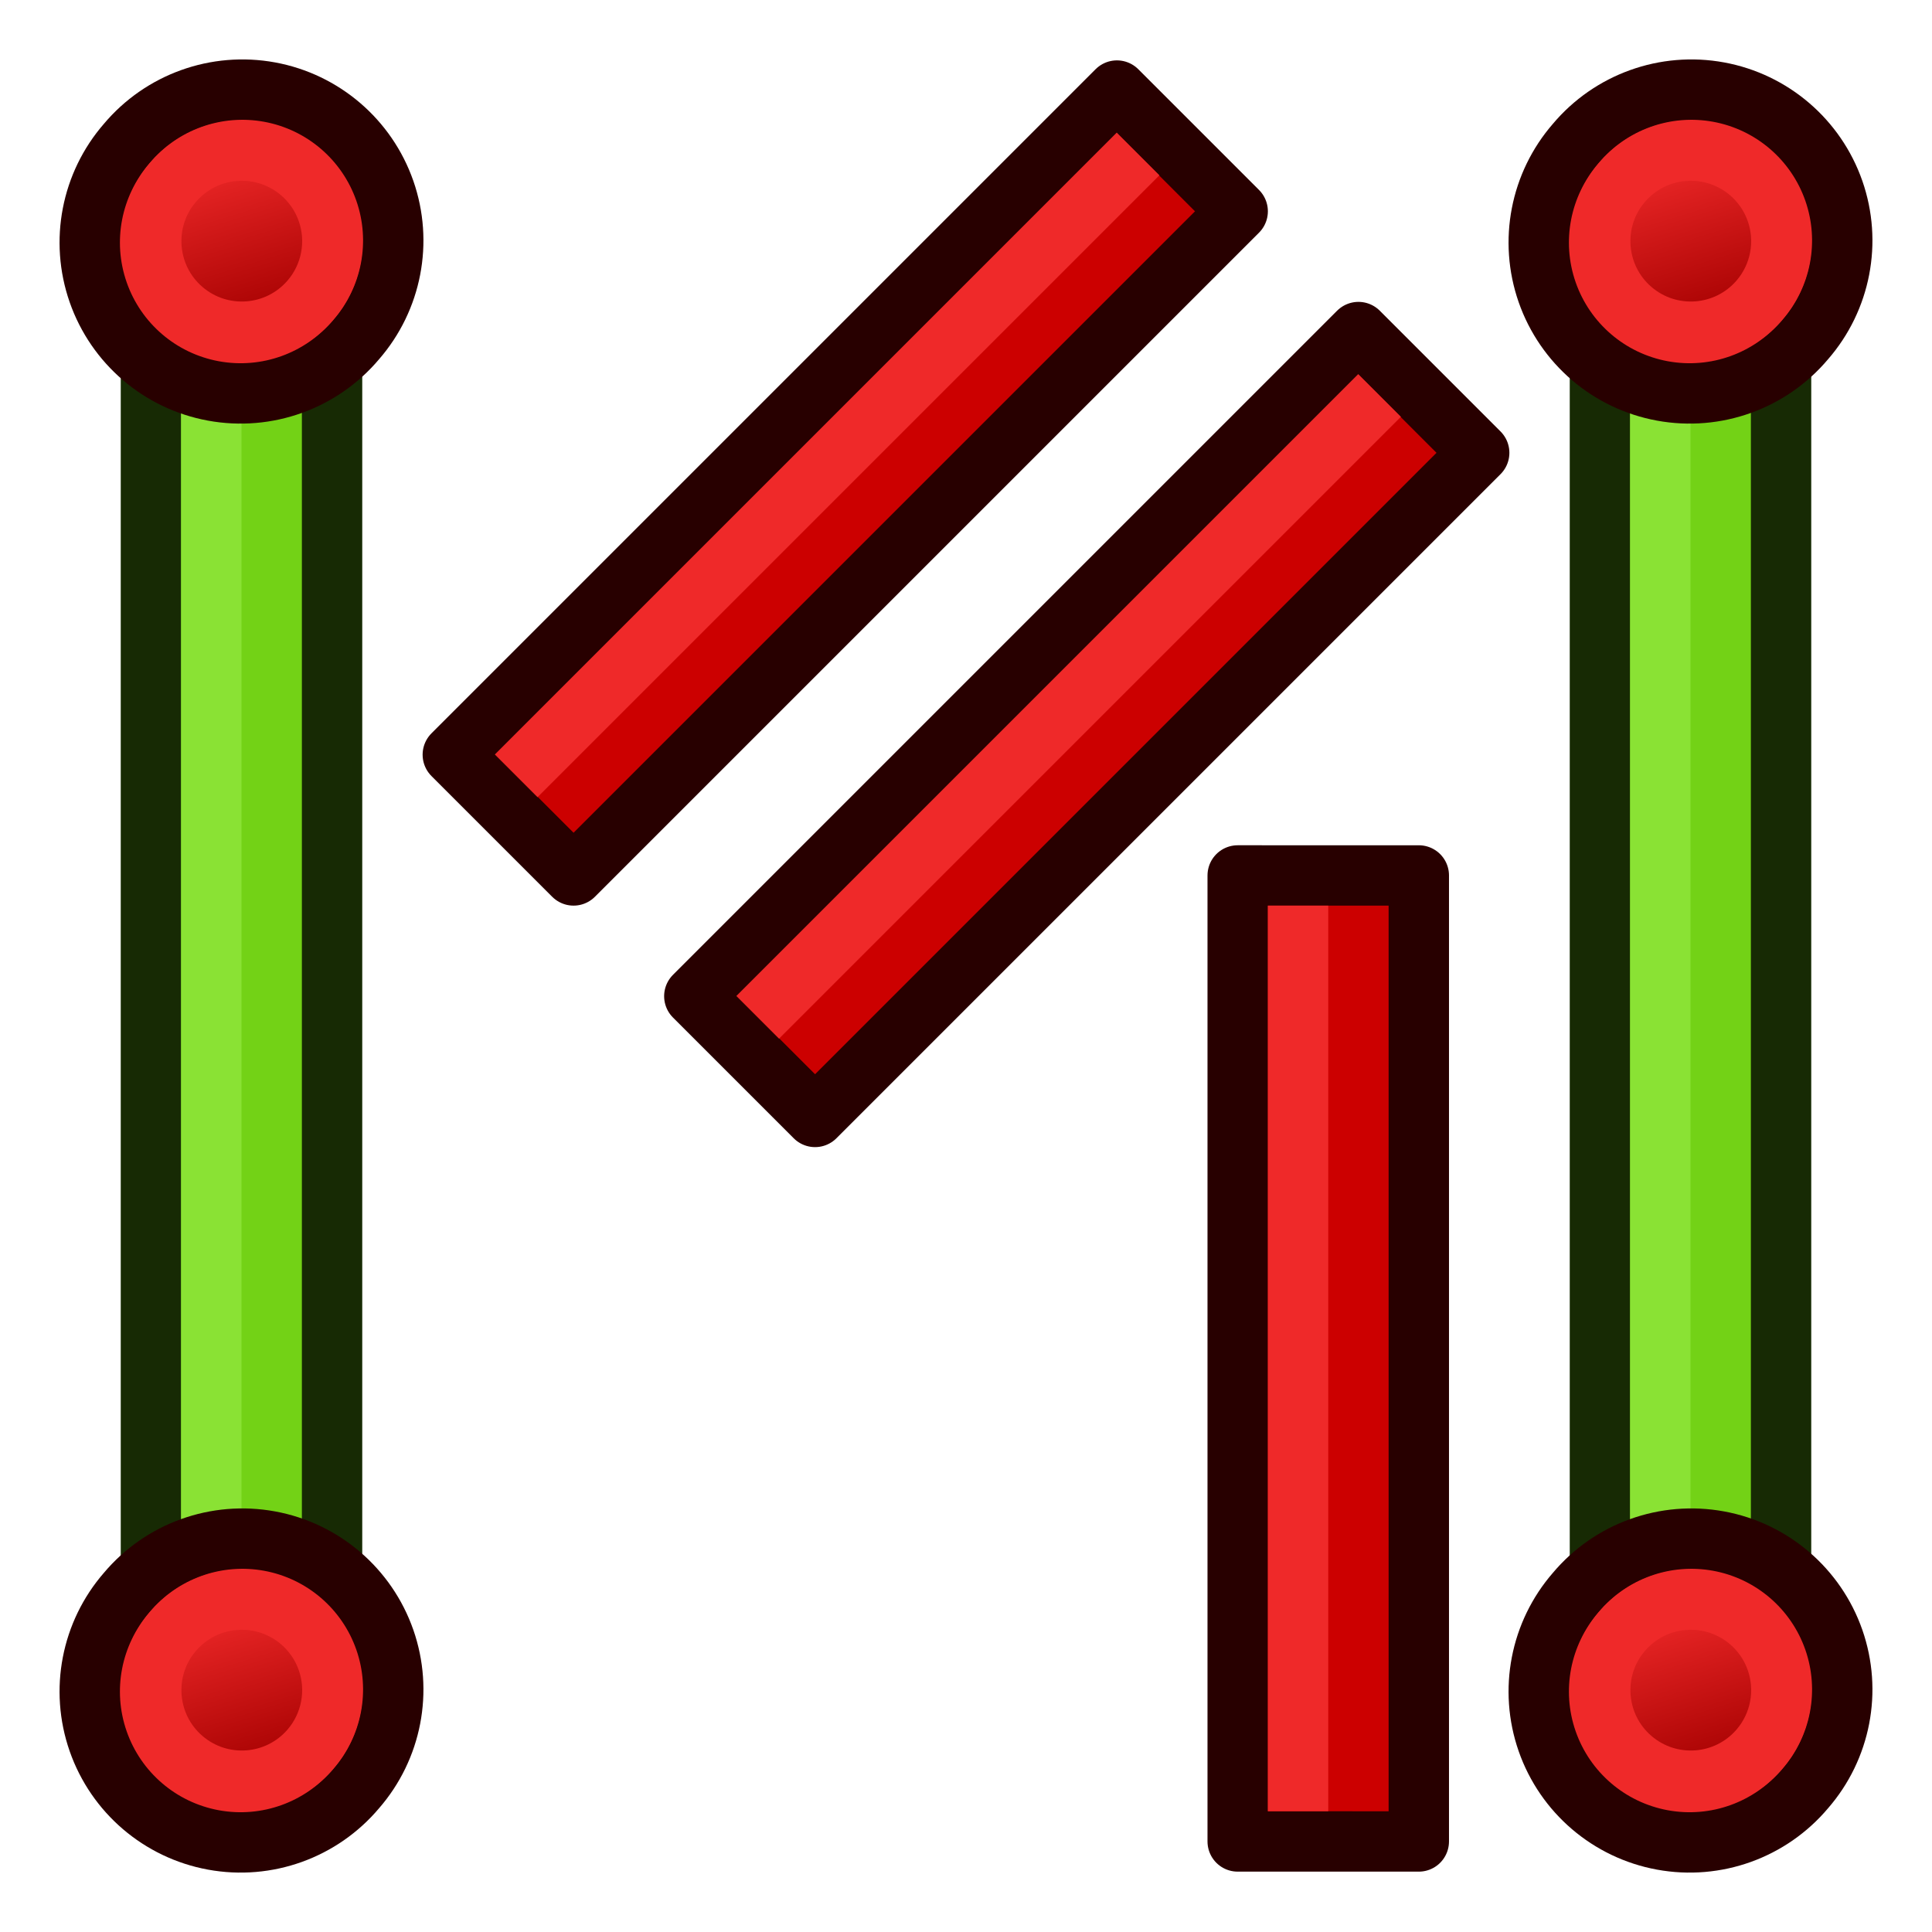
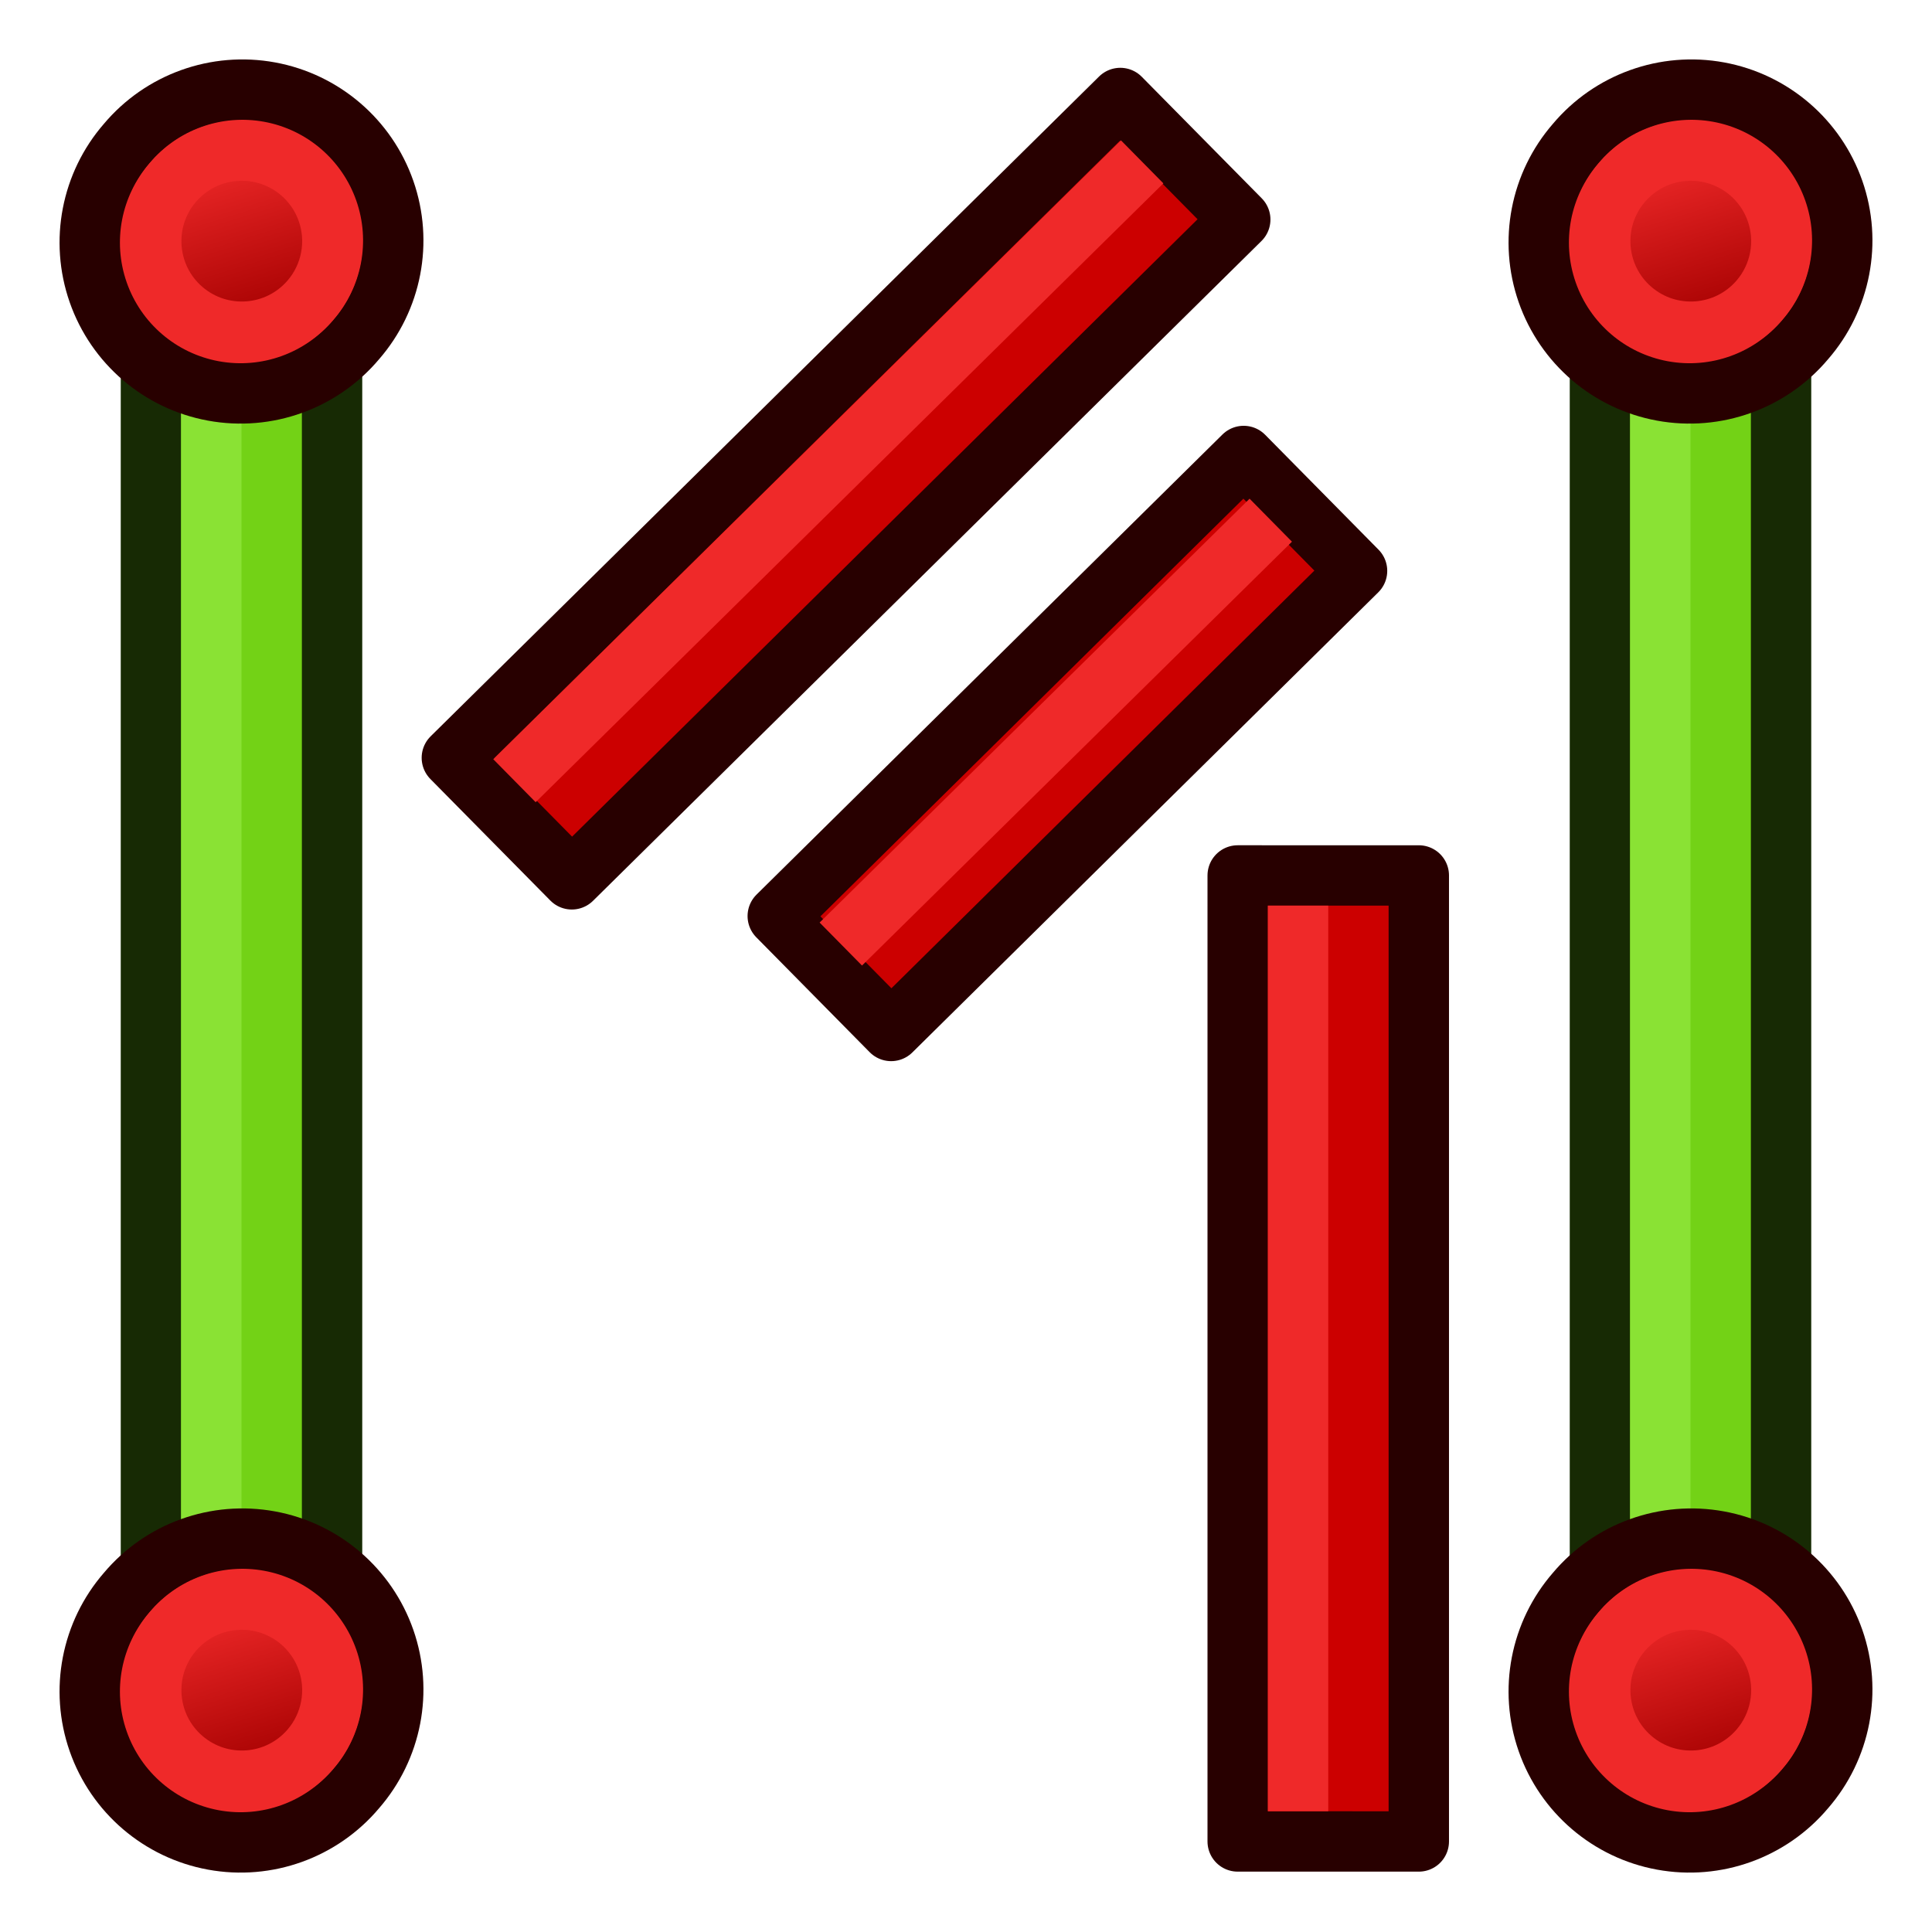
- <svg xmlns="http://www.w3.org/2000/svg" xmlns:xlink="http://www.w3.org/1999/xlink" width="64px" height="64px" id="svg2869" version="1.1">
+ <svg xmlns="http://www.w3.org/2000/svg" xmlns:xlink="http://www.w3.org/1999/xlink" version="1.1" id="svg2869" height="64px" width="64px">
  <defs id="defs2871">
    <linearGradient id="linearGradient3144">
-       <stop style="stop-color:#ffffff;stop-opacity:1;" offset="0" id="stop3146" />
-       <stop style="stop-color:#ffffff;stop-opacity:0;" offset="1" id="stop3148" />
+       <stop id="stop3146" offset="0" style="stop-color:#ffffff;stop-opacity:1;" />
+       <stop id="stop3148" offset="1" style="stop-color:#ffffff;stop-opacity:0;" />
    </linearGradient>
-     <radialGradient xlink:href="#linearGradient3144" id="radialGradient5114" gradientUnits="userSpaceOnUse" gradientTransform="matrix(1,0,0,0.6985294,0,202.8286)" cx="225.264" cy="672.797" fx="225.264" fy="672.797" r="34.345" />
-     <radialGradient xlink:href="#linearGradient3144" id="radialGradient5118" gradientUnits="userSpaceOnUse" gradientTransform="matrix(1,0,0,0.6985294,0,202.8286)" cx="225.264" cy="672.797" fx="225.264" fy="672.797" r="34.345" />
-     <radialGradient xlink:href="#linearGradient3144" id="radialGradient5130" gradientUnits="userSpaceOnUse" gradientTransform="matrix(1,0,0,0.6985294,0,202.8286)" cx="225.264" cy="672.797" fx="225.264" fy="672.797" r="34.345" />
-     <radialGradient xlink:href="#linearGradient3144" id="radialGradient3148" gradientUnits="userSpaceOnUse" gradientTransform="matrix(1,0,0,0.6985294,0,202.8286)" cx="225.264" cy="672.797" fx="225.264" fy="672.797" r="34.345" />
-     <radialGradient xlink:href="#linearGradient3144" id="radialGradient3150" gradientUnits="userSpaceOnUse" gradientTransform="matrix(1,0,0,0.6985294,0,202.8286)" cx="225.264" cy="672.797" fx="225.264" fy="672.797" r="34.345" />
+     <radialGradient r="34.345" fy="672.797" fx="225.264" cy="672.797" cx="225.264" gradientTransform="matrix(1,0,0,0.6985294,0,202.8286)" gradientUnits="userSpaceOnUse" id="radialGradient5114" xlink:href="#linearGradient3144" />
+     <radialGradient r="34.345" fy="672.797" fx="225.264" cy="672.797" cx="225.264" gradientTransform="matrix(1,0,0,0.6985294,0,202.8286)" gradientUnits="userSpaceOnUse" id="radialGradient5118" xlink:href="#linearGradient3144" />
+     <radialGradient r="34.345" fy="672.797" fx="225.264" cy="672.797" cx="225.264" gradientTransform="matrix(1,0,0,0.6985294,0,202.8286)" gradientUnits="userSpaceOnUse" id="radialGradient5130" xlink:href="#linearGradient3144" />
+     <radialGradient r="34.345" fy="672.797" fx="225.264" cy="672.797" cx="225.264" gradientTransform="matrix(1,0,0,0.6985294,0,202.8286)" gradientUnits="userSpaceOnUse" id="radialGradient3148" xlink:href="#linearGradient3144" />
+     <radialGradient r="34.345" fy="672.797" fx="225.264" cy="672.797" cx="225.264" gradientTransform="matrix(1,0,0,0.6985294,0,202.8286)" gradientUnits="userSpaceOnUse" id="radialGradient3150" xlink:href="#linearGradient3144" />
    <linearGradient id="linearGradient3144-9">
-       <stop style="stop-color:#ffffff;stop-opacity:1;" offset="0" id="stop3146-2" />
-       <stop style="stop-color:#ffffff;stop-opacity:0;" offset="1" id="stop3148-6" />
+       <stop id="stop3146-2" offset="0" style="stop-color:#ffffff;stop-opacity:1;" />
+       <stop id="stop3148-6" offset="1" style="stop-color:#ffffff;stop-opacity:0;" />
    </linearGradient>
    <linearGradient id="linearGradient3144-9-6">
-       <stop style="stop-color:#ffffff;stop-opacity:1;" offset="0" id="stop3146-2-9" />
-       <stop style="stop-color:#ffffff;stop-opacity:0;" offset="1" id="stop3148-6-5" />
+       <stop id="stop3146-2-9" offset="0" style="stop-color:#ffffff;stop-opacity:1;" />
+       <stop id="stop3148-6-5" offset="1" style="stop-color:#ffffff;stop-opacity:0;" />
    </linearGradient>
-     <radialGradient xlink:href="#linearGradient3144-9" id="radialGradient3306" gradientUnits="userSpaceOnUse" gradientTransform="matrix(1,0,0,0.6985294,0,202.8286)" cx="225.264" cy="672.797" fx="225.264" fy="672.797" r="34.345" />
-     <radialGradient xlink:href="#linearGradient3144-9-6" id="radialGradient3308" gradientUnits="userSpaceOnUse" gradientTransform="matrix(1,0,0,0.6985294,0,202.8286)" cx="225.264" cy="672.797" fx="225.264" fy="672.797" r="34.345" />
-     <radialGradient xlink:href="#linearGradient3144-9" id="radialGradient3331" gradientUnits="userSpaceOnUse" gradientTransform="matrix(1,0,0,0.6985294,0,202.8286)" cx="225.264" cy="672.797" fx="225.264" fy="672.797" r="34.345" />
-     <radialGradient xlink:href="#linearGradient3144-9-6" id="radialGradient3333" gradientUnits="userSpaceOnUse" gradientTransform="matrix(1,0,0,0.6985294,0,202.8286)" cx="225.264" cy="672.797" fx="225.264" fy="672.797" r="34.345" />
-     <radialGradient xlink:href="#linearGradient3144-9-3" id="radialGradient3331-0" gradientUnits="userSpaceOnUse" gradientTransform="matrix(1,0,0,0.6985294,0,202.8286)" cx="225.264" cy="672.797" fx="225.264" fy="672.797" r="34.345" />
+     <radialGradient r="34.345" fy="672.797" fx="225.264" cy="672.797" cx="225.264" gradientTransform="matrix(1,0,0,0.6985294,0,202.8286)" gradientUnits="userSpaceOnUse" id="radialGradient3306" xlink:href="#linearGradient3144-9" />
+     <radialGradient r="34.345" fy="672.797" fx="225.264" cy="672.797" cx="225.264" gradientTransform="matrix(1,0,0,0.6985294,0,202.8286)" gradientUnits="userSpaceOnUse" id="radialGradient3308" xlink:href="#linearGradient3144-9-6" />
+     <radialGradient r="34.345" fy="672.797" fx="225.264" cy="672.797" cx="225.264" gradientTransform="matrix(1,0,0,0.6985294,0,202.8286)" gradientUnits="userSpaceOnUse" id="radialGradient3331" xlink:href="#linearGradient3144-9" />
+     <radialGradient r="34.345" fy="672.797" fx="225.264" cy="672.797" cx="225.264" gradientTransform="matrix(1,0,0,0.6985294,0,202.8286)" gradientUnits="userSpaceOnUse" id="radialGradient3333" xlink:href="#linearGradient3144-9-6" />
+     <radialGradient r="34.345" fy="672.797" fx="225.264" cy="672.797" cx="225.264" gradientTransform="matrix(1,0,0,0.6985294,0,202.8286)" gradientUnits="userSpaceOnUse" id="radialGradient3331-0" xlink:href="#linearGradient3144-9-3" />
    <linearGradient id="linearGradient3144-9-3">
-       <stop style="stop-color:#ffffff;stop-opacity:1;" offset="0" id="stop3146-2-2" />
-       <stop style="stop-color:#ffffff;stop-opacity:0;" offset="1" id="stop3148-6-1" />
+       <stop id="stop3146-2-2" offset="0" style="stop-color:#ffffff;stop-opacity:1;" />
+       <stop id="stop3148-6-1" offset="1" style="stop-color:#ffffff;stop-opacity:0;" />
    </linearGradient>
-     <radialGradient xlink:href="#linearGradient3144-9-6-4" id="radialGradient3333-5" gradientUnits="userSpaceOnUse" gradientTransform="matrix(1,0,0,0.6985294,0,202.8286)" cx="225.264" cy="672.797" fx="225.264" fy="672.797" r="34.345" />
+     <radialGradient r="34.345" fy="672.797" fx="225.264" cy="672.797" cx="225.264" gradientTransform="matrix(1,0,0,0.6985294,0,202.8286)" gradientUnits="userSpaceOnUse" id="radialGradient3333-5" xlink:href="#linearGradient3144-9-6-4" />
    <linearGradient id="linearGradient3144-9-6-4">
-       <stop style="stop-color:#ffffff;stop-opacity:1;" offset="0" id="stop3146-2-9-4" />
-       <stop style="stop-color:#ffffff;stop-opacity:0;" offset="1" id="stop3148-6-5-6" />
+       <stop id="stop3146-2-9-4" offset="0" style="stop-color:#ffffff;stop-opacity:1;" />
+       <stop id="stop3148-6-5-6" offset="1" style="stop-color:#ffffff;stop-opacity:0;" />
    </linearGradient>
-     <linearGradient y2="5" x2="-22" y1="18" x1="-18" gradientUnits="userSpaceOnUse" id="linearGradient3043" xlink:href="#linearGradient3836-9-3-7-2-7-7-2" gradientTransform="matrix(0.5355903,0,0,0.5355688,-6.48128,2.804111)" />
+     <linearGradient gradientTransform="matrix(0.5355903,0,0,0.5355688,-6.48128,2.804111)" xlink:href="#linearGradient3836-9-3-7-2-7-7-2" id="linearGradient3043" gradientUnits="userSpaceOnUse" x1="-18" y1="18" x2="-22" y2="5" />
    <linearGradient id="linearGradient3836-9-3-7-2-7-7-2">
-       <stop style="stop-color:#a40000;stop-opacity:1" offset="0" id="stop3838-8-5-4-4-6-4-4" />
-       <stop style="stop-color:#ef2929;stop-opacity:1" offset="1" id="stop3840-1-6-0-5-1-0-5" />
+       <stop id="stop3838-8-5-4-4-6-4-4" offset="0" style="stop-color:#a40000;stop-opacity:1" />
+       <stop id="stop3840-1-6-0-5-1-0-5" offset="1" style="stop-color:#ef2929;stop-opacity:1" />
    </linearGradient>
-     <linearGradient y2="5" x2="-22" y1="18" x1="-18" gradientTransform="matrix(0.5355903,0,0,0.5355688,-6.48128,2.804111)" gradientUnits="userSpaceOnUse" id="linearGradient3426" xlink:href="#linearGradient3836-9-3-7-2-7-7-2-61" />
+     <linearGradient xlink:href="#linearGradient3836-9-3-7-2-7-7-2-61" id="linearGradient3426" gradientUnits="userSpaceOnUse" gradientTransform="matrix(0.5355903,0,0,0.5355688,-6.48128,2.804111)" x1="-18" y1="18" x2="-22" y2="5" />
    <linearGradient id="linearGradient3836-9-3-7-2-7-7-2-61">
-       <stop style="stop-color:#a40000;stop-opacity:1" offset="0" id="stop3838-8-5-4-4-6-4-4-5" />
-       <stop style="stop-color:#ef2929;stop-opacity:1" offset="1" id="stop3840-1-6-0-5-1-0-5-4" />
+       <stop id="stop3838-8-5-4-4-6-4-4-5" offset="0" style="stop-color:#a40000;stop-opacity:1" />
+       <stop id="stop3840-1-6-0-5-1-0-5-4" offset="1" style="stop-color:#ef2929;stop-opacity:1" />
    </linearGradient>
-     <linearGradient y2="5" x2="-22" y1="18" x1="-18" gradientTransform="matrix(0.5355903,0,0,0.5355688,-6.48128,2.804111)" gradientUnits="userSpaceOnUse" id="linearGradient3426-1" xlink:href="#linearGradient3836-9-3-7-2-7-7-2-61-7" />
+     <linearGradient xlink:href="#linearGradient3836-9-3-7-2-7-7-2-61-7" id="linearGradient3426-1" gradientUnits="userSpaceOnUse" gradientTransform="matrix(0.5355903,0,0,0.5355688,-6.48128,2.804111)" x1="-18" y1="18" x2="-22" y2="5" />
    <linearGradient id="linearGradient3836-9-3-7-2-7-7-2-61-7">
-       <stop style="stop-color:#a40000;stop-opacity:1" offset="0" id="stop3838-8-5-4-4-6-4-4-5-4" />
-       <stop style="stop-color:#ef2929;stop-opacity:1" offset="1" id="stop3840-1-6-0-5-1-0-5-4-0" />
+       <stop id="stop3838-8-5-4-4-6-4-4-5-4" offset="0" style="stop-color:#a40000;stop-opacity:1" />
+       <stop id="stop3840-1-6-0-5-1-0-5-4-0" offset="1" style="stop-color:#ef2929;stop-opacity:1" />
    </linearGradient>
-     <linearGradient y2="5" x2="-22" y1="18" x1="-18" gradientUnits="userSpaceOnUse" id="linearGradient3043-9" xlink:href="#linearGradient3836-9-3-7-2-7-7-2-4" gradientTransform="matrix(0.5355903,0,0,0.5355688,-6.48128,2.804111)" />
+     <linearGradient gradientTransform="matrix(0.5355903,0,0,0.5355688,-6.48128,2.804111)" xlink:href="#linearGradient3836-9-3-7-2-7-7-2-4" id="linearGradient3043-9" gradientUnits="userSpaceOnUse" x1="-18" y1="18" x2="-22" y2="5" />
    <linearGradient id="linearGradient3836-9-3-7-2-7-7-2-4">
-       <stop style="stop-color:#a40000;stop-opacity:1" offset="0" id="stop3838-8-5-4-4-6-4-4-8" />
-       <stop style="stop-color:#ef2929;stop-opacity:1" offset="1" id="stop3840-1-6-0-5-1-0-5-8" />
+       <stop id="stop3838-8-5-4-4-6-4-4-8" offset="0" style="stop-color:#a40000;stop-opacity:1" />
+       <stop id="stop3840-1-6-0-5-1-0-5-8" offset="1" style="stop-color:#ef2929;stop-opacity:1" />
    </linearGradient>
+     <linearGradient id="linearGradient3602">
+       <stop style="stop-color:#ff2600;stop-opacity:1;" offset="0" id="stop3604" />
+       <stop style="stop-color:#ff5f00;stop-opacity:1;" offset="1" id="stop3606" />
+     </linearGradient>
+     <linearGradient xlink:href="#linearGradient3602-7" id="linearGradient3608-5" x1="3.909" y1="14.364" x2="24.818" y2="14.364" gradientUnits="userSpaceOnUse" />
+     <linearGradient id="linearGradient3602-7">
+       <stop style="stop-color:#c51900;stop-opacity:1;" offset="0" id="stop3604-1" />
+       <stop style="stop-color:#ff5f00;stop-opacity:1;" offset="1" id="stop3606-3" />
+     </linearGradient>
+     <linearGradient xlink:href="#linearGradient3602" id="linearGradient3608" x1="3.909" y1="14.364" x2="24.818" y2="14.364" gradientUnits="userSpaceOnUse" />
  </defs>
  <g id="layer1">
-     <g id="g3055" transform="matrix(0.5863147,0,0,0.5863147,-135.779,7.567125)">
-       <g transform="matrix(0.7071068,-0.7071068,0.7071068,0.7071068,178.4668,62.146)" id="g3071" style="fill:#cc0000;stroke:#280000">
-         <path transform="matrix(0.9999997,7.1938714e-4,-7.1838503e-4,0.9999997,0,0)" style="color:#000000;fill:#cc0000;fill-opacity:1;fill-rule:nonzero;stroke:#280000;stroke-width:3.411;stroke-linecap:square;stroke-linejoin:round;stroke-miterlimit:4;stroke-opacity:1;stroke-dashoffset:0;marker:none;visibility:visible;display:inline;overflow:visible;enable-background:accumulate" d="m 78.59,32.671 53.065,-0.038 0.007,9.648 -53.065,0.038 z" id="rect3770-1" />
+     <g id="g3109" transform="matrix(0.4145871,-0.4145871,0.4145871,0.4145871,8.343388,89.22607)" style="stroke:#280000">
+       <g id="g3071-4" transform="rotate(-45,42.1203,23.14468)" style="fill:#cc0000;stroke:#280000">
+         <path id="rect3770-1-0" d="m 76.867,32.638 54.578,-0.039 0.007,10.233 -54.578,0.039 z" style="color:#000000;display:inline;overflow:visible;visibility:visible;fill:#cc0000;fill-opacity:1;fill-rule:nonzero;stroke:#280000;stroke-width:3.411;stroke-linecap:square;stroke-linejoin:round;stroke-miterlimit:4;stroke-dashoffset:0;stroke-opacity:1;marker:none;enable-background:accumulate" transform="matrix(0.9999997,7.1938714e-4,-7.1838503e-4,0.9999997,0,0)" />
      </g>
-       <g transform="matrix(0.7071068,-0.7071068,0.7071068,0.7071068,191.4364,75.10542)" id="g3071-2" style="fill:#cc0000;stroke:#280000">
-         <path transform="matrix(0.9999997,7.1938714e-4,-7.1838503e-4,0.9999997,0,0)" style="color:#000000;fill:#cc0000;fill-opacity:1;fill-rule:nonzero;stroke:#280000;stroke-width:3.411;stroke-linecap:square;stroke-linejoin:round;stroke-miterlimit:4;stroke-opacity:1;stroke-dashoffset:0;marker:none;visibility:visible;display:inline;overflow:visible;enable-background:accumulate" d="m 78.584,33.633 53.065,-0.038 0.007,9.648 -53.065,0.038 z" id="rect3770-9" />
+       <path id="path3065-9" d="M 113.224,-29.631 77.044,6.549" style="fill:none;stroke:#ef2929;stroke-width:3.411;stroke-linecap:butt;stroke-linejoin:miter;stroke-opacity:1" />
+     </g>
+     <g transform="translate(-48,24)" id="g3529" style="stroke:#172a04;stroke-width:1">
+       <path id="path3491" d="M 56,-14 V 32" style="fill:none;stroke:#172a04;stroke-width:8;stroke-linecap:butt;stroke-linejoin:miter;stroke-opacity:1" />
+       <path id="path3491-4" d="M 56,-14 V 32" style="fill:none;stroke:#73d216;stroke-width:4;stroke-linecap:butt;stroke-linejoin:miter;stroke-opacity:1" />
+       <path id="path3491-4-1" d="M 55,-14 V 32" style="fill:none;stroke:#8ae234;stroke-width:2;stroke-linecap:butt;stroke-linejoin:miter;stroke-opacity:1" />
+     </g>
+     <g style="stroke-width:6.444;stroke-miterlimit:4;stroke-dasharray:none" transform="matrix(0.8002295,0,0,0.8002179,21.46457,0.8517169)" id="g3797-7-2-9-5-4-9-5">
+       <path style="fill:#ef2929;stroke:#280000;stroke-width:2.499;stroke-miterlimit:4;stroke-dasharray:none;stroke-opacity:1" id="path4250-6-9-4-1-2-4-1" d="m -21.57,4.871 a 6.246,6.246 0.017 1 1 9.488,8.125 6.246,6.246 0.017 1 1 -9.488,-8.125 z" />
+       <path style="fill:url(#linearGradient3043);fill-opacity:1;stroke:#ef2929;stroke-width:2.499;stroke-miterlimit:4;stroke-dasharray:none;stroke-opacity:1" id="path4250-7-0-1-8-7-3-8-7" d="m -19.675,6.496 a 3.749,3.749 0 1 1 5.695,4.877 3.749,3.749 0 0 1 -5.695,-4.877 z" />
+     </g>
+     <g style="stroke-width:6.444;stroke-miterlimit:4;stroke-dasharray:none" transform="matrix(0.8002295,0,0,0.8002179,21.46457,48.85172)" id="g3797-7-2-9-5-4-9-5-2">
+       <path style="fill:#ef2929;stroke:#280000;stroke-width:2.499;stroke-miterlimit:4;stroke-dasharray:none;stroke-opacity:1" id="path4250-6-9-4-1-2-4-1-09" d="m -21.57,4.871 a 6.246,6.246 0.017 1 1 9.488,8.125 6.246,6.246 0.017 1 1 -9.488,-8.125 z" />
+       <path style="fill:url(#linearGradient3426);fill-opacity:1;stroke:#ef2929;stroke-width:2.499;stroke-miterlimit:4;stroke-dasharray:none;stroke-opacity:1" id="path4250-7-0-1-8-7-3-8-7-73" d="m -19.675,6.496 a 3.749,3.749 0 1 1 5.695,4.877 3.749,3.749 0 0 1 -5.695,-4.877 z" />
+     </g>
+     <g transform="translate(-1.879728e-6,24)" id="g3529-2" style="stroke:#172a04;stroke-width:1">
+       <path id="path3491-45" d="M 56,-14 V 32" style="fill:none;stroke:#172a04;stroke-width:8;stroke-linecap:butt;stroke-linejoin:miter;stroke-opacity:1" />
+       <path id="path3491-4-5" d="M 56,-14 V 32" style="fill:none;stroke:#73d216;stroke-width:4;stroke-linecap:butt;stroke-linejoin:miter;stroke-opacity:1" />
+       <path id="path3491-4-1-1" d="M 55,-14 V 32" style="fill:none;stroke:#8ae234;stroke-width:2;stroke-linecap:butt;stroke-linejoin:miter;stroke-opacity:1" />
+     </g>
+     <g style="stroke-width:6.444;stroke-miterlimit:4;stroke-dasharray:none" transform="matrix(0.8002295,0,0,0.8002179,69.46457,0.8517174)" id="g3797-7-2-9-5-4-9-5-7">
+       <path style="fill:#ef2929;stroke:#280000;stroke-width:2.499;stroke-miterlimit:4;stroke-dasharray:none;stroke-opacity:1" id="path4250-6-9-4-1-2-4-1-1" d="m -21.57,4.871 a 6.246,6.246 0.017 1 1 9.488,8.125 6.246,6.246 0.017 1 1 -9.488,-8.125 z" />
+       <path style="fill:url(#linearGradient3043-9);fill-opacity:1;stroke:#ef2929;stroke-width:2.499;stroke-miterlimit:4;stroke-dasharray:none;stroke-opacity:1" id="path4250-7-0-1-8-7-3-8-7-1" d="m -19.675,6.496 a 3.749,3.749 0 1 1 5.695,4.877 3.749,3.749 0 0 1 -5.695,-4.877 z" />
+     </g>
+     <g style="stroke-width:6.444;stroke-miterlimit:4;stroke-dasharray:none" transform="matrix(0.8002295,0,0,0.8002179,69.46457,48.85172)" id="g3797-7-2-9-5-4-9-5-2-5">
+       <path style="fill:#ef2929;stroke:#280000;stroke-width:2.499;stroke-miterlimit:4;stroke-dasharray:none;stroke-opacity:1" id="path4250-6-9-4-1-2-4-1-09-2" d="m -21.57,4.871 a 6.246,6.246 0.017 1 1 9.488,8.125 6.246,6.246 0.017 1 1 -9.488,-8.125 z" />
+       <path style="fill:url(#linearGradient3426-1);fill-opacity:1;stroke:#ef2929;stroke-width:2.499;stroke-miterlimit:4;stroke-dasharray:none;stroke-opacity:1" id="path4250-7-0-1-8-7-3-8-7-73-7" d="m -19.675,6.496 a 3.749,3.749 0 1 1 5.695,4.877 3.749,3.749 0 0 1 -5.695,-4.877 z" />
+     </g>
+     <g id="g1278">
+       <g id="g1266">
+         <path id="rect3770-1-6" d="M 14.968,25.103 37.111,3.246 41.085,7.272 18.942,29.129 Z" style="color:#000000;display:inline;overflow:visible;visibility:visible;fill:#cc0000;fill-opacity:1;fill-rule:nonzero;stroke:#280000;stroke-width:2;stroke-linecap:square;stroke-linejoin:round;stroke-miterlimit:4;stroke-dasharray:none;stroke-dashoffset:0;stroke-opacity:1;marker:none;enable-background:accumulate" />
+         <path id="path3065-7-1" d="M 37.836,5.362 17.042,25.862" style="fill:none;stroke:#ef2929;stroke-width:2;stroke-linecap:butt;stroke-linejoin:miter;stroke-opacity:1" />
      </g>
-       <g id="g3109" transform="matrix(0.7071068,-0.7071068,0.7071068,0.7071068,245.8106,139.2749)" style="stroke:#280000">
-         <g id="g3071-4" transform="matrix(0.7071068,-0.7071068,0.7071068,0.7071068,-4.029008,36.56247)" style="fill:#cc0000;stroke:#280000">
-           <path id="rect3770-1-0" d="m 76.867,32.638 54.578,-0.039 0.007,10.233 -54.578,0.039 z" style="color:#000000;fill:#cc0000;fill-opacity:1;fill-rule:nonzero;stroke:#280000;stroke-width:3.411;stroke-linecap:square;stroke-linejoin:round;stroke-miterlimit:4;stroke-opacity:1;stroke-dashoffset:0;marker:none;visibility:visible;display:inline;overflow:visible;enable-background:accumulate" transform="matrix(0.9999997,7.1938714e-4,-7.1838503e-4,0.9999997,0,0)" />
-         </g>
-         <path id="path3065-9" d="M 113.224,-29.631 77.044,6.549" style="fill:none;stroke:#ef2929;stroke-width:3.411;stroke-linecap:butt;stroke-linejoin:miter;stroke-opacity:1" />
-       </g>
-       <g transform="matrix(1.705569,0,0,1.705569,149.7131,28.02739)" id="g3529" style="stroke:#172a04;stroke-width:1">
-         <path id="path3491" d="M 56,-14 56,32" style="fill:none;stroke:#172a04;stroke-width:8;stroke-linecap:butt;stroke-linejoin:miter;stroke-opacity:1" />
-         <path id="path3491-4" d="M 56,-14 56,32" style="fill:none;stroke:#73d216;stroke-width:4;stroke-linecap:butt;stroke-linejoin:miter;stroke-opacity:1" />
-         <path id="path3491-4-1" d="M 55,-14 55,32" style="fill:none;stroke:#8ae234;stroke-width:2;stroke-linecap:butt;stroke-linejoin:miter;stroke-opacity:1" />
-       </g>
-       <g style="stroke-width:6.444;stroke-miterlimit:4;stroke-dasharray:none" transform="matrix(1.364847,0,0,1.364827,268.1897,-11.45359)" id="g3797-7-2-9-5-4-9-5">
-         <path style="fill:#ef2929;stroke:#280000;stroke-width:2.499;stroke-miterlimit:4;stroke-opacity:1;stroke-dasharray:none" id="path4250-6-9-4-1-2-4-1" d="m -21.57,4.871 a 6.246,6.246 0.017 1 1 9.488,8.125 6.246,6.246 0.017 1 1 -9.488,-8.125 z" />
-         <path style="fill:url(#linearGradient3043);fill-opacity:1;stroke:#ef2929;stroke-width:2.499;stroke-miterlimit:4;stroke-opacity:1;stroke-dasharray:none" id="path4250-7-0-1-8-7-3-8-7" d="m -19.675,6.496 a 3.749,3.749 0 1 1 5.695,4.877 3.749,3.749 0 0 1 -5.695,-4.877 z" />
-       </g>
-       <g style="stroke-width:6.444;stroke-miterlimit:4;stroke-dasharray:none" transform="matrix(1.364847,0,0,1.364827,268.1897,70.41371)" id="g3797-7-2-9-5-4-9-5-2">
-         <path style="fill:#ef2929;stroke:#280000;stroke-width:2.499;stroke-miterlimit:4;stroke-opacity:1;stroke-dasharray:none" id="path4250-6-9-4-1-2-4-1-09" d="m -21.57,4.871 a 6.246,6.246 0.017 1 1 9.488,8.125 6.246,6.246 0.017 1 1 -9.488,-8.125 z" />
-         <path style="fill:url(#linearGradient3426);fill-opacity:1;stroke:#ef2929;stroke-width:2.499;stroke-miterlimit:4;stroke-opacity:1;stroke-dasharray:none" id="path4250-7-0-1-8-7-3-8-7-73" d="m -19.675,6.496 a 3.749,3.749 0 1 1 5.695,4.877 3.749,3.749 0 0 1 -5.695,-4.877 z" />
-       </g>
-       <g transform="matrix(1.705569,0,0,1.705569,231.5804,28.0274)" id="g3529-2" style="stroke:#172a04;stroke-width:1">
-         <path id="path3491-45" d="M 56,-14 56,32" style="fill:none;stroke:#172a04;stroke-width:8;stroke-linecap:butt;stroke-linejoin:miter;stroke-opacity:1" />
-         <path id="path3491-4-5" d="M 56,-14 56,32" style="fill:none;stroke:#73d216;stroke-width:4;stroke-linecap:butt;stroke-linejoin:miter;stroke-opacity:1" />
-         <path id="path3491-4-1-1" d="M 55,-14 55,32" style="fill:none;stroke:#8ae234;stroke-width:2;stroke-linecap:butt;stroke-linejoin:miter;stroke-opacity:1" />
-       </g>
-       <g style="stroke-width:6.444;stroke-miterlimit:4;stroke-dasharray:none" transform="matrix(1.364847,0,0,1.364827,350.057,-11.45359)" id="g3797-7-2-9-5-4-9-5-7">
-         <path style="fill:#ef2929;stroke:#280000;stroke-width:2.499;stroke-miterlimit:4;stroke-opacity:1;stroke-dasharray:none" id="path4250-6-9-4-1-2-4-1-1" d="m -21.57,4.871 a 6.246,6.246 0.017 1 1 9.488,8.125 6.246,6.246 0.017 1 1 -9.488,-8.125 z" />
-         <path style="fill:url(#linearGradient3043-9);fill-opacity:1;stroke:#ef2929;stroke-width:2.499;stroke-miterlimit:4;stroke-opacity:1;stroke-dasharray:none" id="path4250-7-0-1-8-7-3-8-7-1" d="m -19.675,6.496 a 3.749,3.749 0 1 1 5.695,4.877 3.749,3.749 0 0 1 -5.695,-4.877 z" />
-       </g>
-       <g style="stroke-width:6.444;stroke-miterlimit:4;stroke-dasharray:none" transform="matrix(1.364847,0,0,1.364827,350.057,70.41371)" id="g3797-7-2-9-5-4-9-5-2-5">
-         <path style="fill:#ef2929;stroke:#280000;stroke-width:2.499;stroke-miterlimit:4;stroke-opacity:1;stroke-dasharray:none" id="path4250-6-9-4-1-2-4-1-09-2" d="m -21.57,4.871 a 6.246,6.246 0.017 1 1 9.488,8.125 6.246,6.246 0.017 1 1 -9.488,-8.125 z" />
-         <path style="fill:url(#linearGradient3426-1);fill-opacity:1;stroke:#ef2929;stroke-width:2.499;stroke-miterlimit:4;stroke-opacity:1;stroke-dasharray:none" id="path4250-7-0-1-8-7-3-8-7-73-7" d="m -19.675,6.496 a 3.749,3.749 0 1 1 5.695,4.877 3.749,3.749 0 0 1 -5.695,-4.877 z" />
+       <g id="g1270">
+         <path id="rect3770-9-9" d="M 25.764,30.346 41.198,15.105 44.954,18.911 29.52,34.152 Z" style="color:#000000;display:inline;overflow:visible;visibility:visible;fill:#cc0000;fill-opacity:1;fill-rule:nonzero;stroke:#280000;stroke-width:2;stroke-linecap:square;stroke-linejoin:round;stroke-miterlimit:4;stroke-dasharray:none;stroke-dashoffset:0;stroke-opacity:1;marker:none;enable-background:accumulate" />
+         <path style="fill:none;stroke:#ef2929;stroke-width:2;stroke-linecap:butt;stroke-linejoin:miter;stroke-opacity:1" d="M 42.096,17.232 27.853,31.273" id="path1195" />
      </g>
    </g>
-     <path style="fill:none;stroke:#ef2929;stroke-width:2;stroke-linecap:butt;stroke-linejoin:miter;stroke-opacity:1" d="M 37.7,5.1 17.1,25.7" id="path3065" />
-     <path style="fill:none;stroke:#ef2929;stroke-width:2;stroke-linecap:butt;stroke-linejoin:miter;stroke-opacity:1" d="m 45.7,13.1 -20.6,20.6" id="path3065-7" />
  </g>
</svg>
